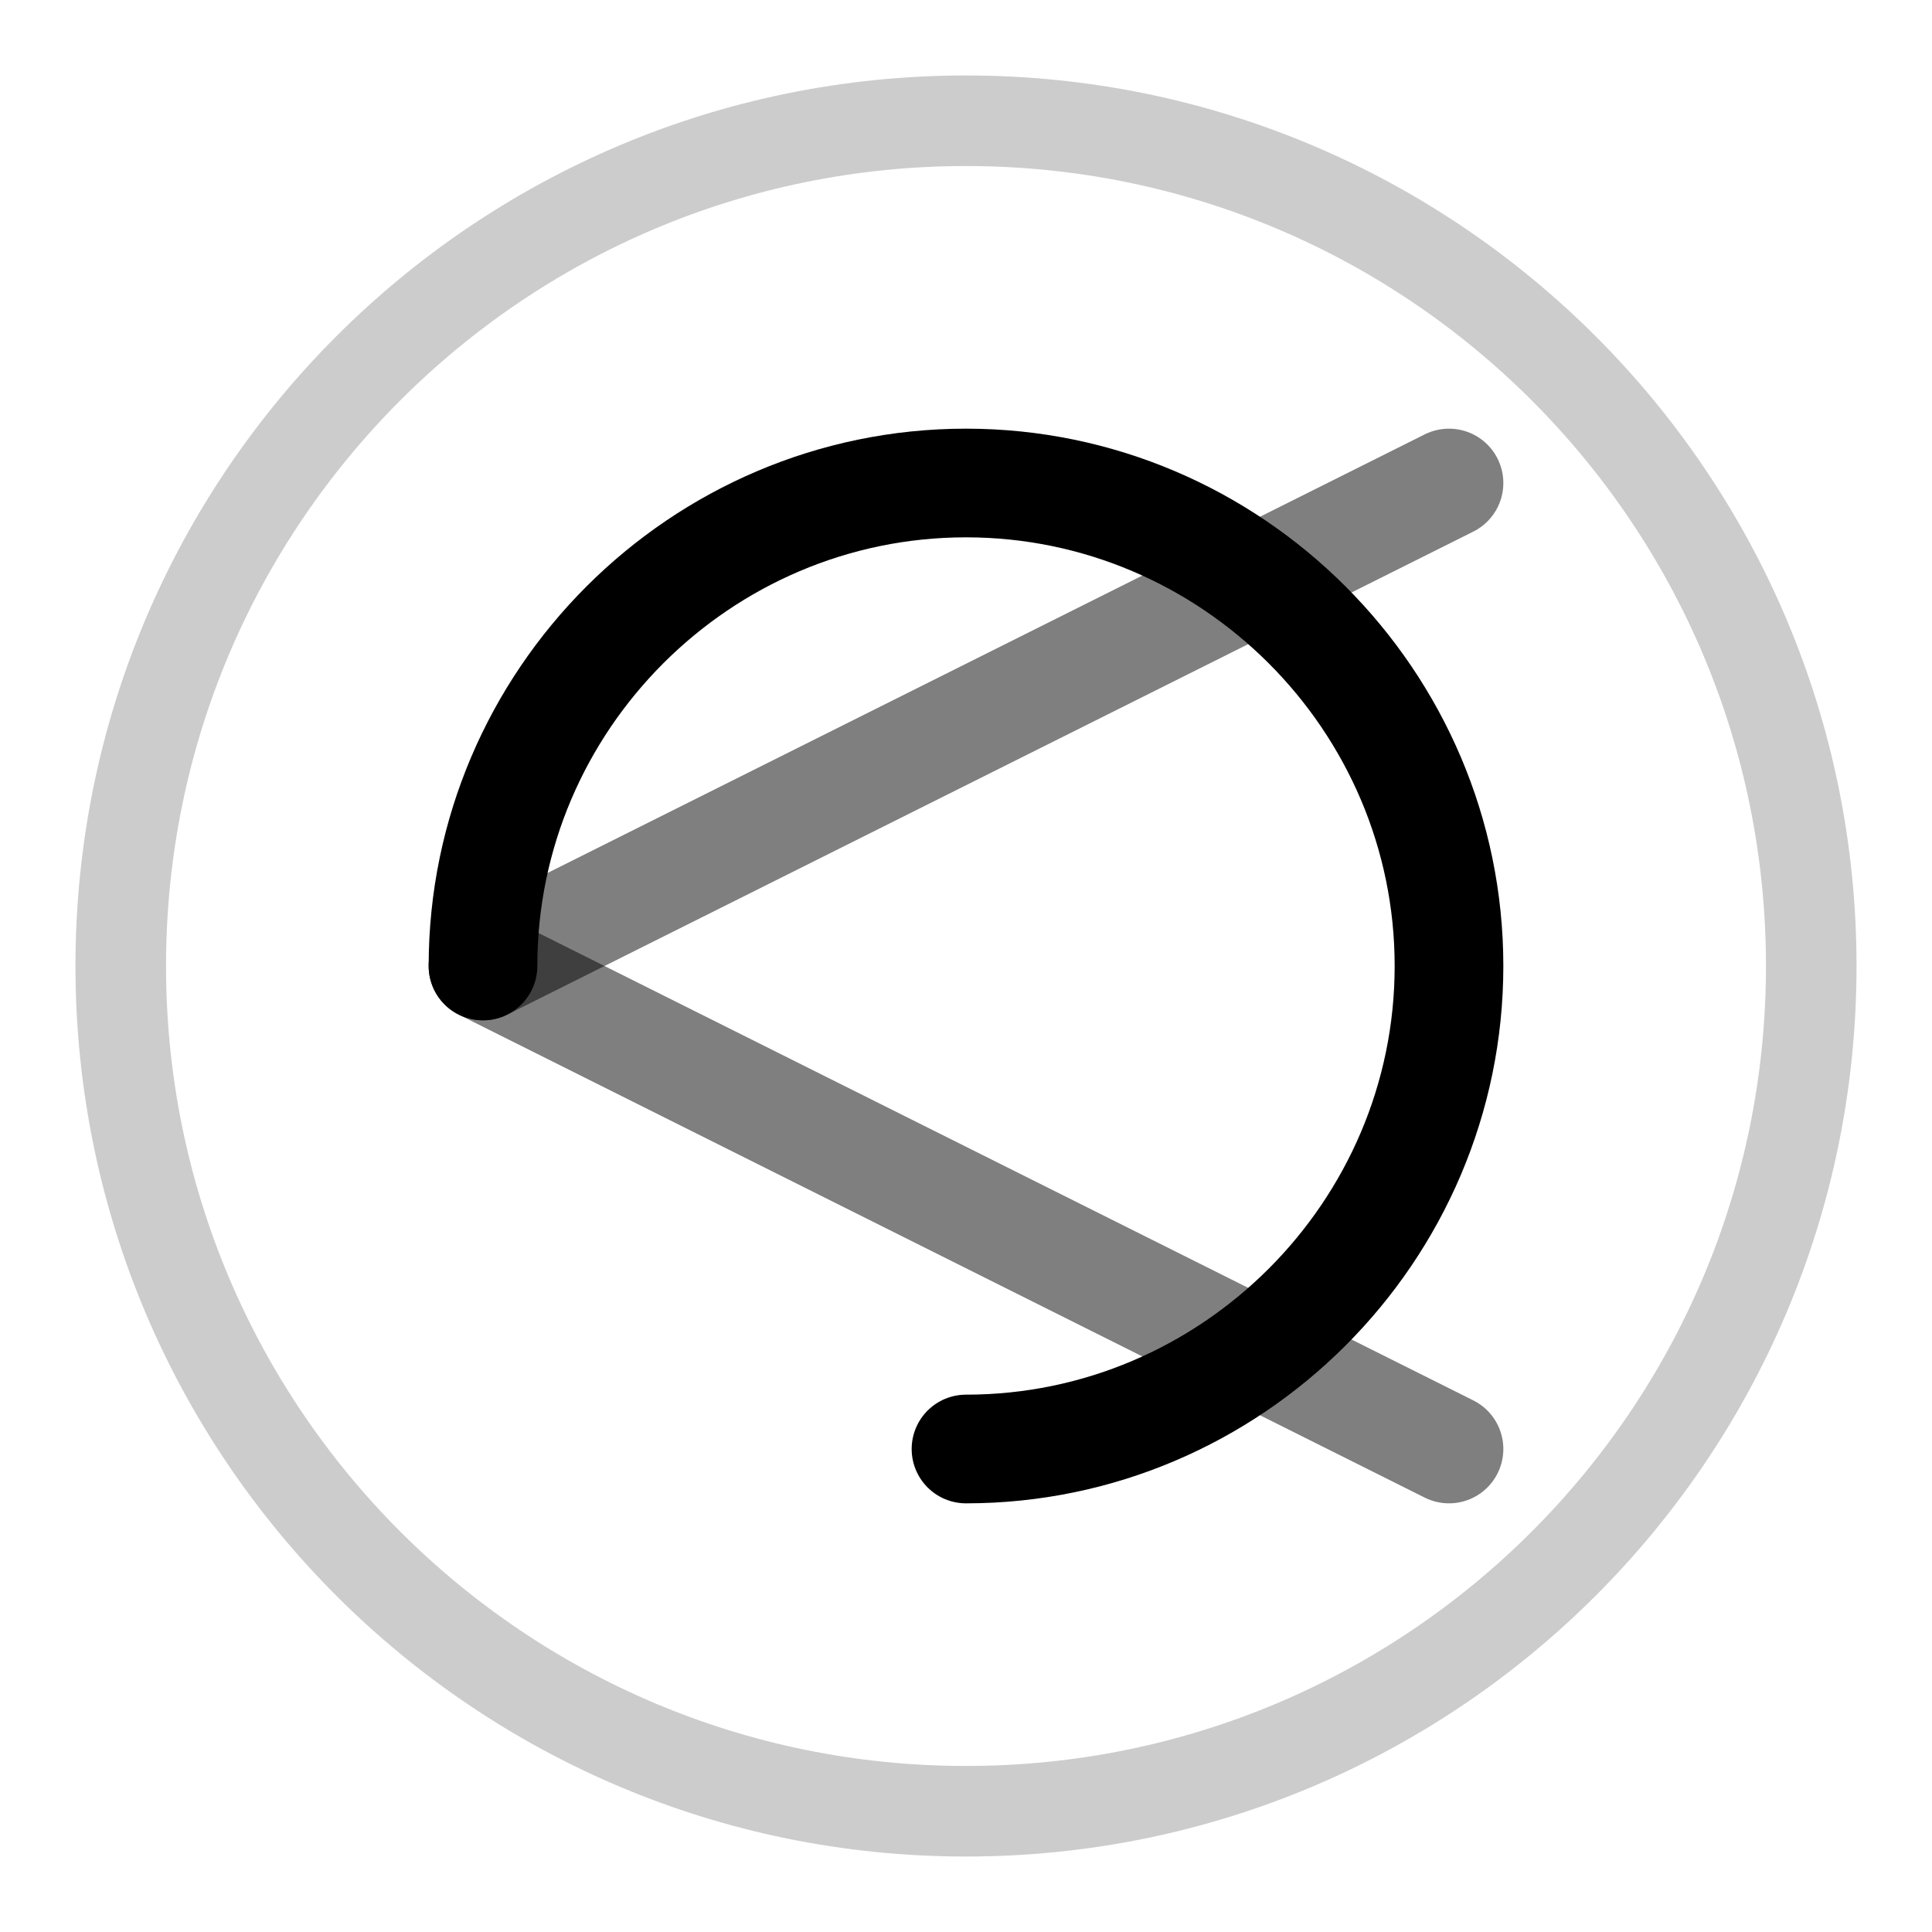
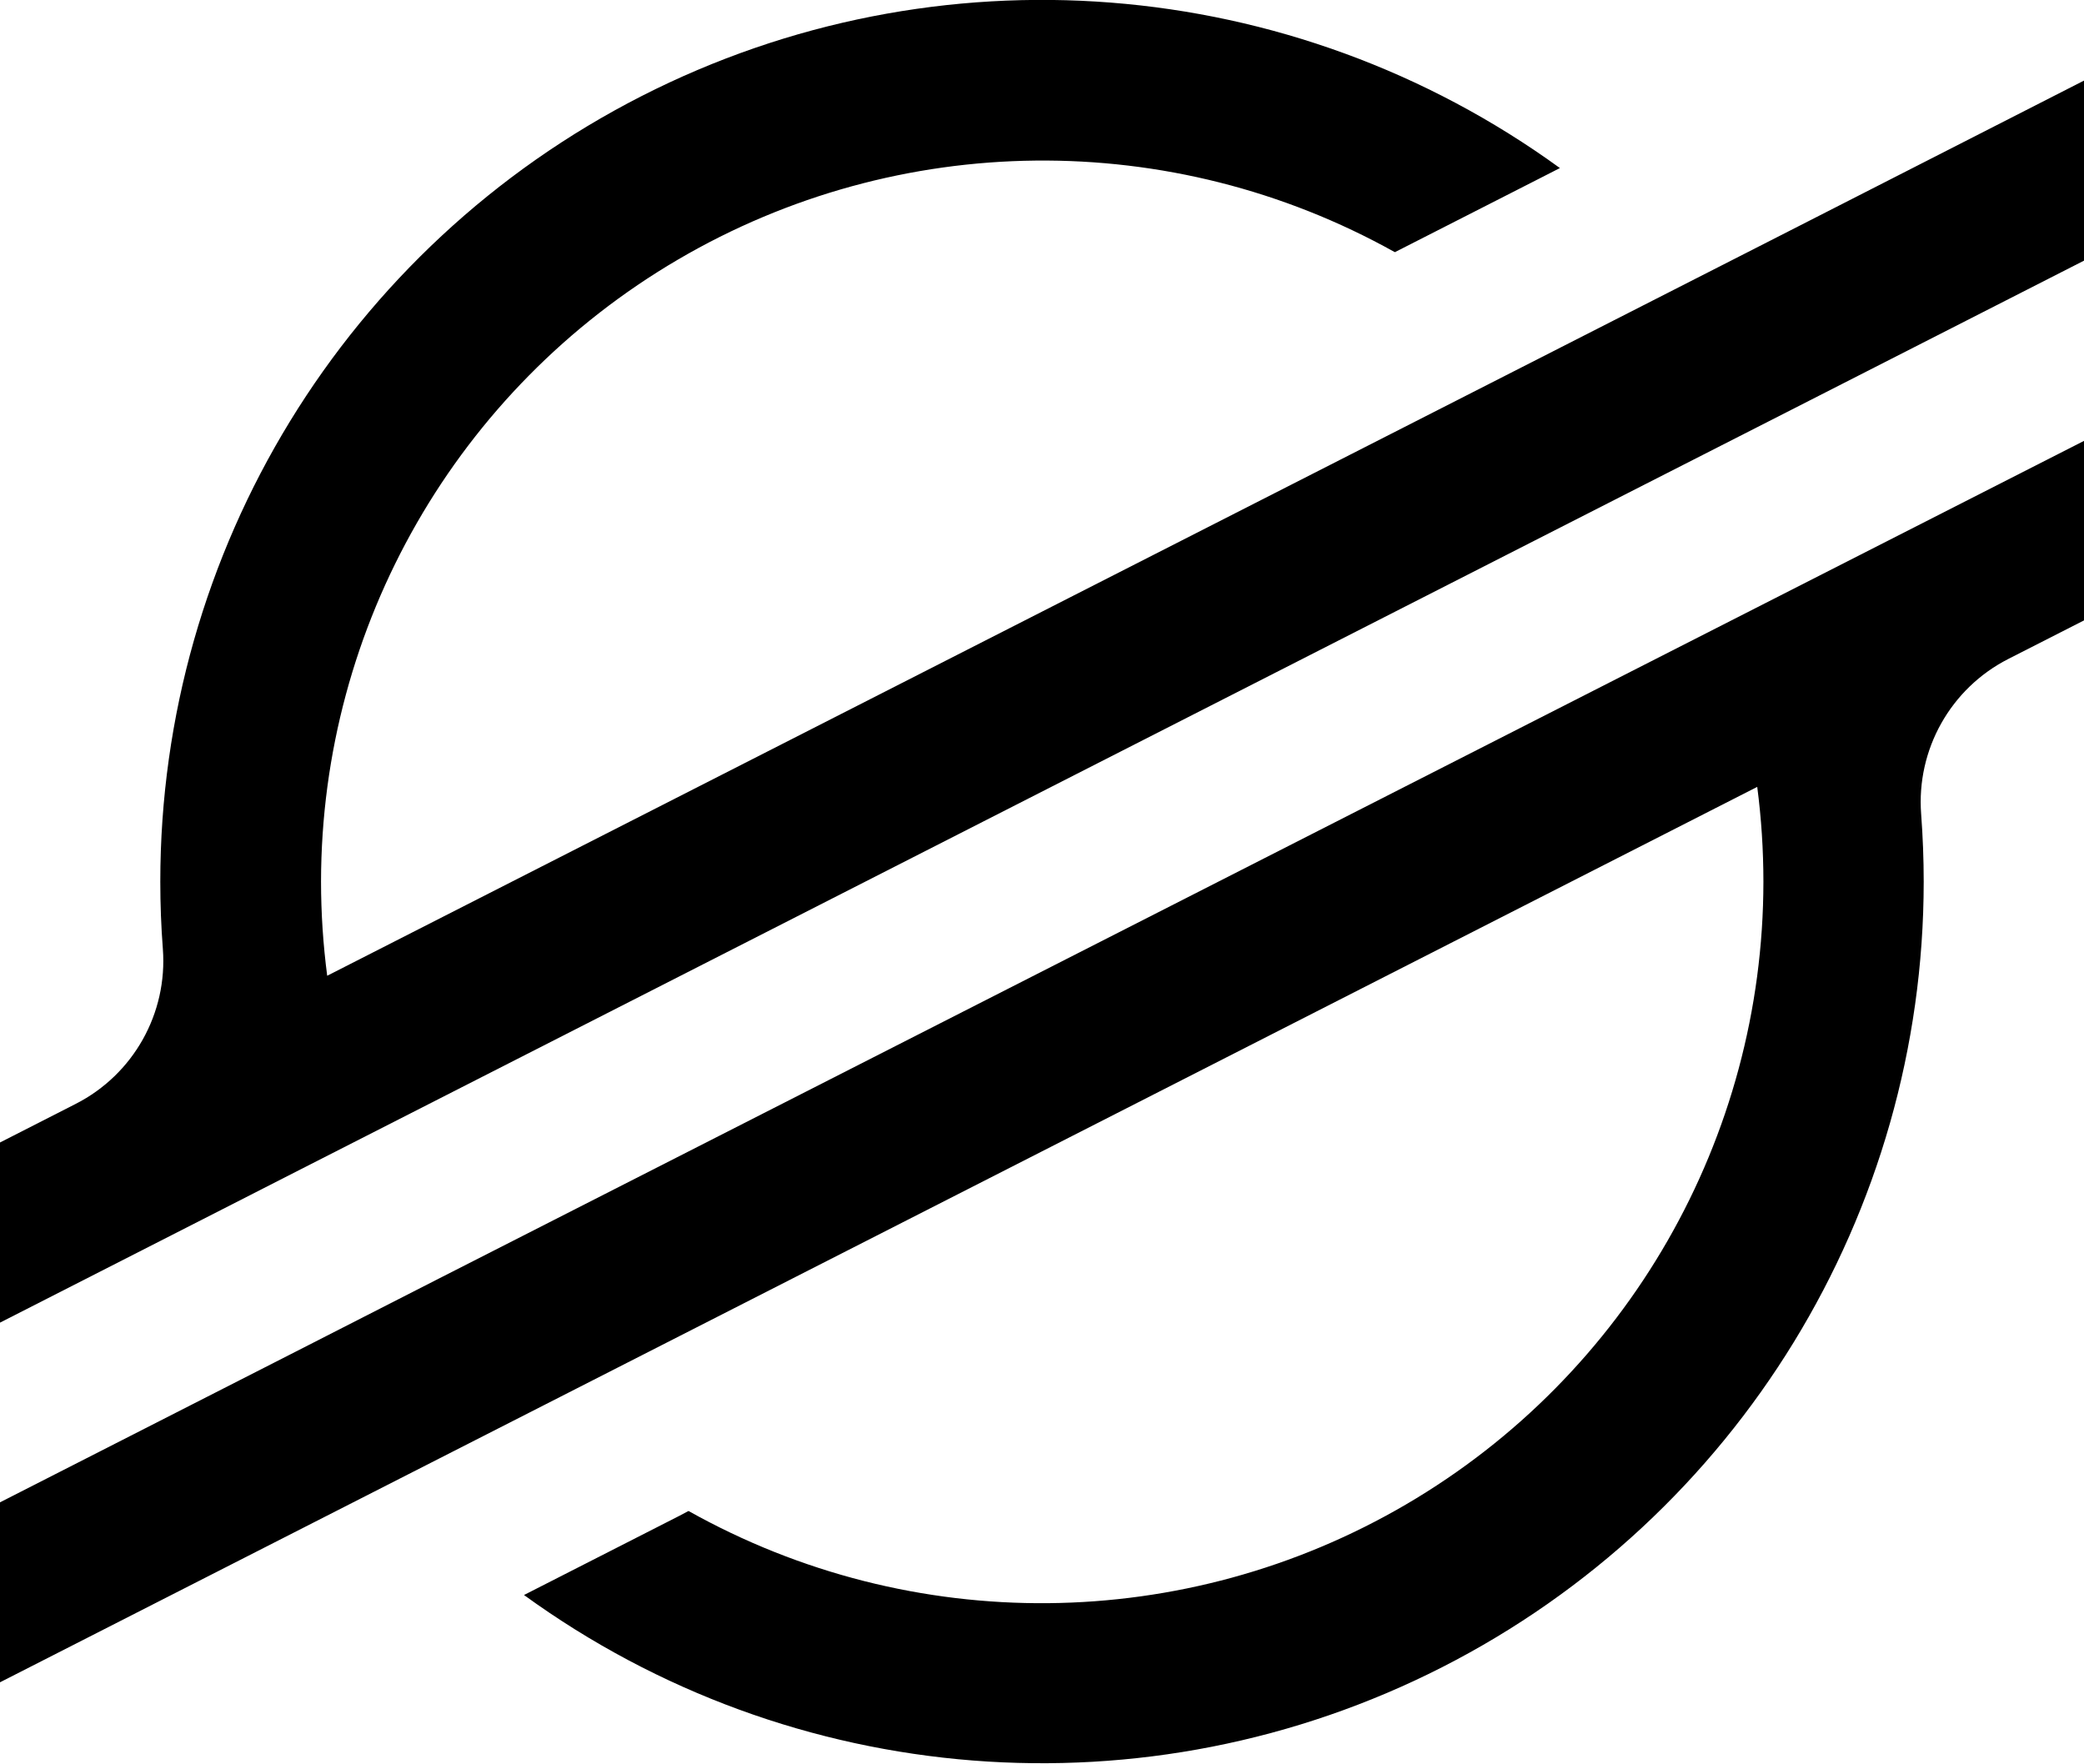
- <svg xmlns="http://www.w3.org/2000/svg" viewBox="0 0 32 32" aria-hidden="true">
-   <circle cx="16" cy="16" r="14" fill="none" stroke="currentColor" stroke-width="1.5" opacity="0.2" />
-   <g fill="none" stroke="currentColor" stroke-width="1.8" stroke-linecap="round">
-     <path d="M8 16c0-4.4 3.6-8 8-8s8 3.6 8 8-3.6 8-8 8" />
-     <path d="M8 16l16-8" opacity="0.5" />
-     <path d="M8 16l16 8" opacity="0.5" />
+ <svg xmlns="http://www.w3.org/2000/svg" viewBox="0 0 236.36 200">
+   <g id="Layer_2" data-name="Layer 2">
+     <g id="Layer_1-2" data-name="Layer 1">
+       <path d="M203,26.16l-28.46,14.5-137.43,70a82.49,82.49,0,0,1-.7-10.69A81.87,81.87,0,0,1,158.2,28.6l16.29-8.3,2.43-1.24A100,100,0,0,0,18.18,100q0,3.82.29,7.61a18.19,18.19,0,0,1-9.88,17.58L0,129.57V150l25.29-12.89,0,0,8.19-4.18,8.07-4.11v0L186.43,55l16.28-8.29,33.65-17.15V9.14Z" />
+       <path d="M236.36,50,49.78,145,33.5,153.31,0,170.38v20.41l33.27-16.95,28.46-14.5L199.3,89.24A83.45,83.45,0,0,1,200,100,81.87,81.87,0,0,1,78.09,171.36l-1,.53-17.66,9A100,100,0,0,0,218.18,100c0-2.57-.1-5.14-.29-7.68a18.2,18.2,0,0,1,9.87-17.58l8.6-4.38Z" />
+     </g>
  </g>
</svg>
